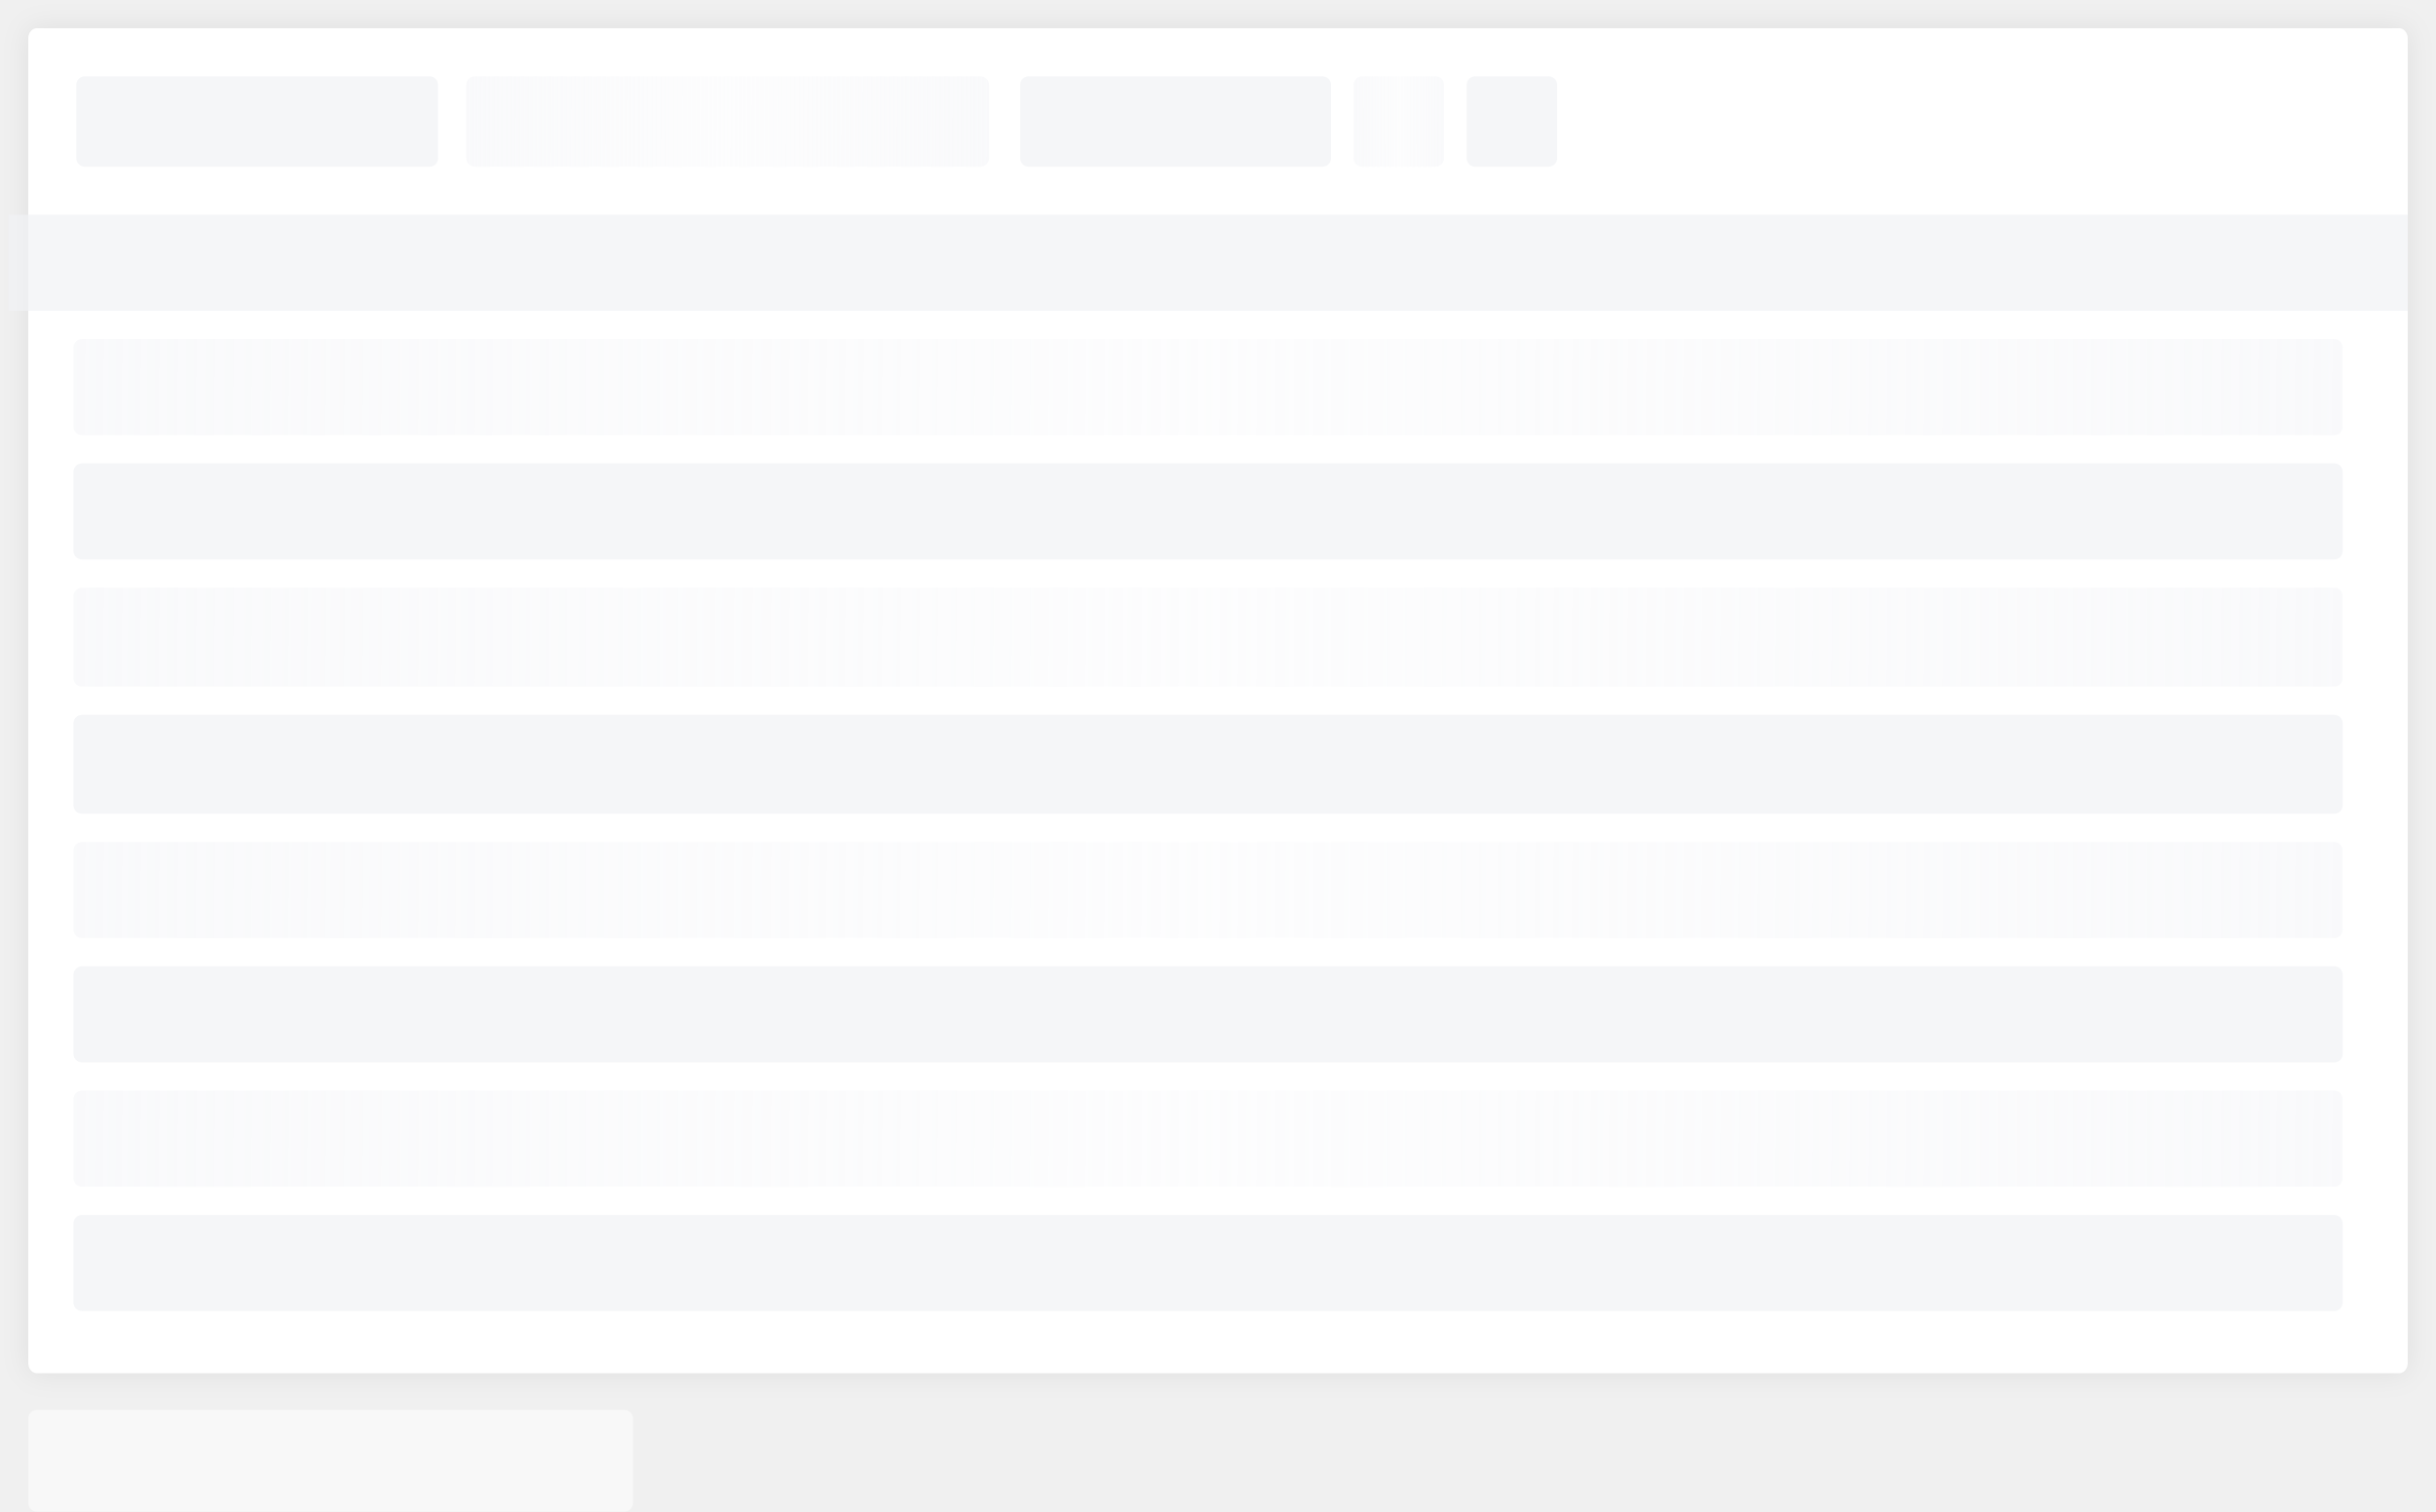
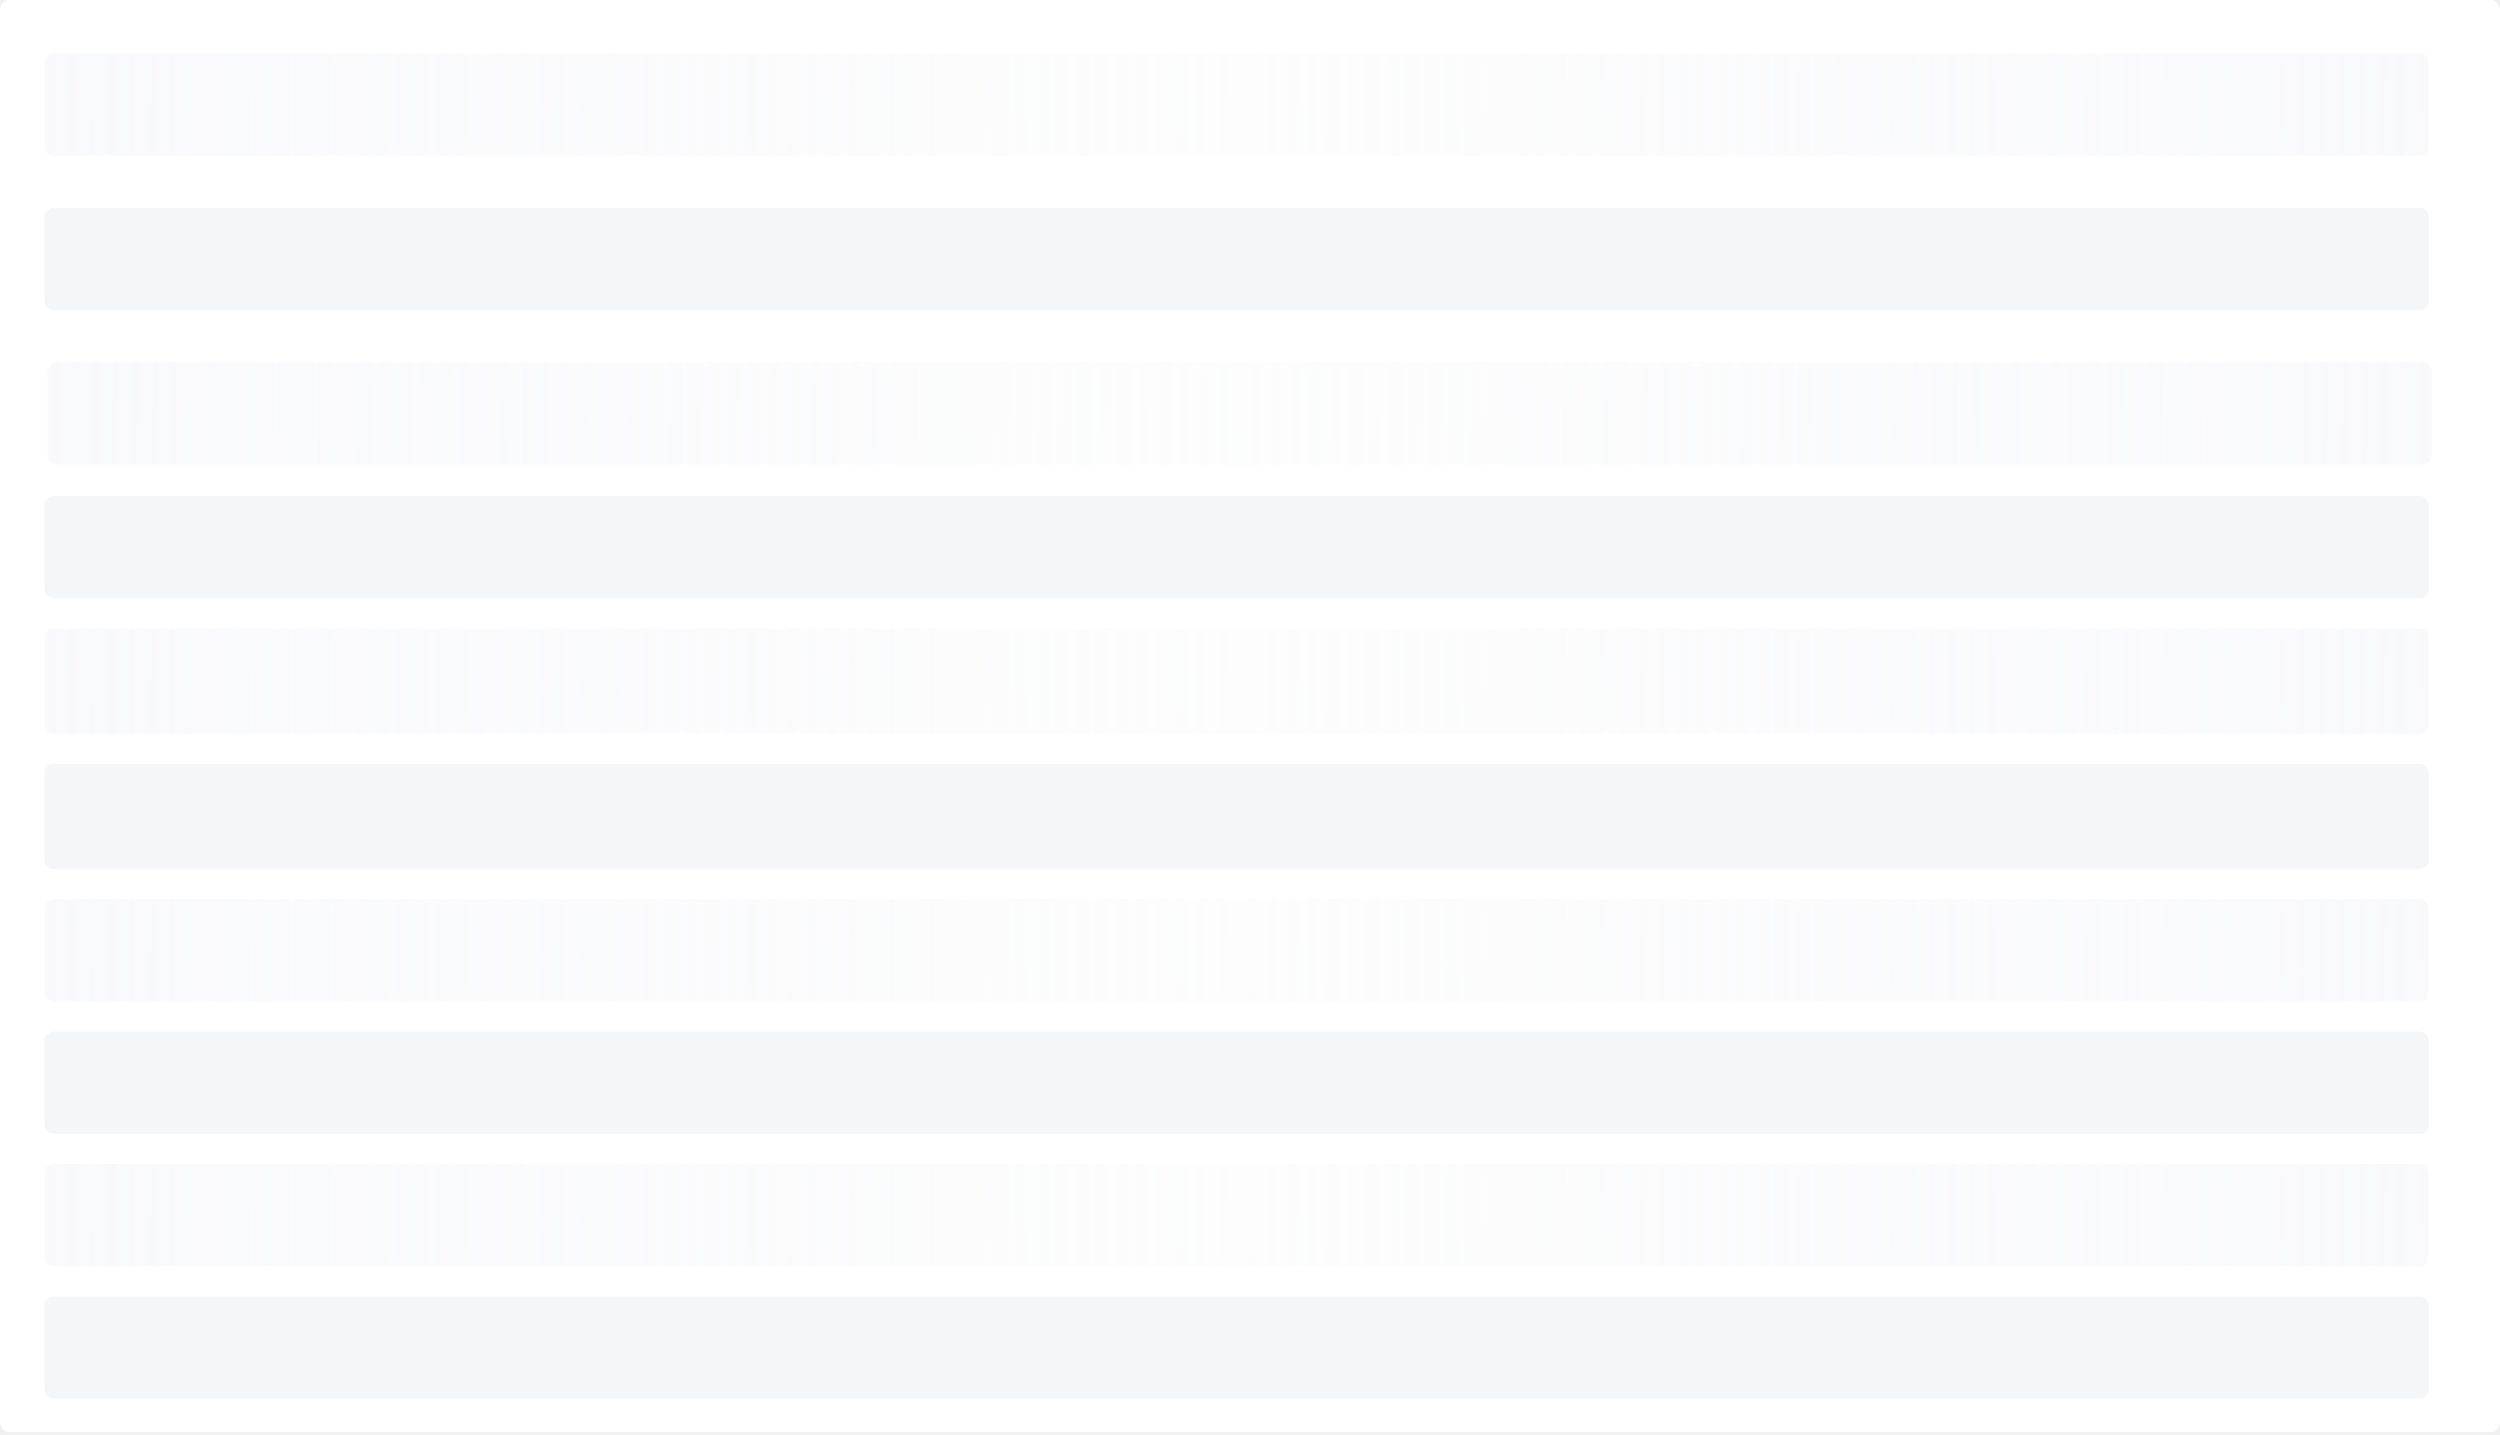
- <svg xmlns="http://www.w3.org/2000/svg" width="862" height="535" viewBox="0 0 862 535" fill="none">
-   <g filter="url(#filter0_d)">
-     <path d="M10 13.597C10 11.61 11.343 10 13 10H849C850.657 10 852 11.61 852 13.597V482.403C852 484.39 850.657 486 849 486H13C11.343 486 10 484.39 10 482.403V13.597Z" fill="white" />
-   </g>
-   <path d="M3 76H852V110H3V76Z" fill="#F1F2F6" fill-opacity="0.7" />
-   <path d="M26 167C26 165.343 27.343 164 29 164H826C827.657 164 829 165.343 829 167V195C829 196.657 827.657 198 826 198H29C27.343 198 26 196.657 26 195V167Z" fill="#F1F2F6" fill-opacity="0.7" />
-   <path d="M26 345C26 343.343 27.343 342 29 342H826C827.657 342 829 343.343 829 345V373C829 374.657 827.657 376 826 376H29C27.343 376 26 374.657 26 373V345Z" fill="#F1F2F6" fill-opacity="0.7" />
-   <path d="M26 256C26 254.343 27.343 253 29 253H826C827.657 253 829 254.343 829 256V285C829 286.657 827.657 288 826 288H29C27.343 288 26 286.657 26 285V256Z" fill="#F1F2F6" fill-opacity="0.7" />
-   <path d="M26 433C26 431.343 27.343 430 29 430H826C827.657 430 829 431.343 829 433V461C829 462.657 827.657 464 826 464H29C27.343 464 26 462.657 26 461V433Z" fill="#F1F2F6" fill-opacity="0.7" />
-   <path d="M26 123C26 121.343 27.343 120 29 120H826C827.657 120 829 121.343 829 123V151C829 152.657 827.657 154 826 154H29C27.343 154 26 152.657 26 151V123Z" fill="url(#paint0_linear)" fill-opacity="0.6" />
-   <path d="M26 211C26 209.343 27.343 208 29 208H826C827.657 208 829 209.343 829 211V240C829 241.657 827.657 243 826 243H29C27.343 243 26 241.657 26 240V211Z" fill="url(#paint1_linear)" fill-opacity="0.6" />
-   <path d="M26 389C26 387.343 27.343 386 29 386H826C827.657 386 829 387.343 829 389V417C829 418.657 827.657 420 826 420H29C27.343 420 26 418.657 26 417V389Z" fill="url(#paint2_linear)" fill-opacity="0.6" />
-   <path d="M26 301C26 299.343 27.343 298 29 298H826C827.657 298 829 299.343 829 301V329C829 330.657 827.657 332 826 332H29C27.343 332 26 330.657 26 329V301Z" fill="url(#paint3_linear)" fill-opacity="0.6" />
-   <path d="M361 30C361 28.343 362.343 27 364 27H468C469.657 27 471 28.343 471 30V56C471 57.657 469.657 59 468 59H364C362.343 59 361 57.657 361 56V30Z" fill="#F1F2F6" fill-opacity="0.7" />
-   <path d="M511 30C511 28.343 509.657 27 508 27H482C480.343 27 479 28.343 479 30V56C479 57.657 480.343 59 482 59H508C509.657 59 511 57.657 511 56V30Z" fill="url(#paint4_linear)" fill-opacity="0.6" />
-   <path d="M551 30C551 28.343 549.657 27 548 27H522C520.343 27 519 28.343 519 30V56C519 57.657 520.343 59 522 59H548C549.657 59 551 57.657 551 56V30Z" fill="#F1F2F6" fill-opacity="0.7" />
-   <path d="M27 30C27 28.343 28.343 27 30 27H152C153.657 27 155 28.343 155 30V56C155 57.657 153.657 59 152 59H30C28.343 59 27 57.657 27 56V30Z" fill="#F1F2F6" fill-opacity="0.7" />
-   <path d="M165 30C165 28.343 166.343 27 168 27H347C348.657 27 350 28.343 350 30V56C350 57.657 348.657 59 347 59H168C166.343 59 165 57.657 165 56V30Z" fill="url(#paint5_linear)" fill-opacity="0.6" />
-   <rect x="10" y="499" width="214" height="36" rx="3" fill="white" fill-opacity="0.5" />
+ <svg xmlns="http://www.w3.org/2000/svg" width="842" height="483" viewBox="0 0 842 483" fill="none">
+   <path d="M0 3.645C0 1.632 1.343 0 3 0H839C840.657 0 842 1.632 842 3.645V478.702C842 480.715 840.657 482.347 839 482.347H3C1.343 482.347 0 480.715 0 478.702V3.645Z" fill="white" />
+   <path d="M15 170.055C15 168.398 16.343 167.055 18 167.055H815C816.657 167.055 818 168.398 818 170.055V198.508C818 200.165 816.657 201.508 815 201.508H18C16.343 201.508 15 200.165 15 198.508V170.055Z" fill="#F1F2F6" fill-opacity="0.7" />
+   <path d="M15 73C15 71.343 16.343 70 18 70H815C816.657 70 818 71.343 818 73V101.453C818 103.11 816.657 104.453 815 104.453H18C16.343 104.453 15 103.11 15 101.453V73Z" fill="#F1F2F6" fill-opacity="0.7" />
+   <path d="M15 350.426C15 348.769 16.343 347.426 18 347.426H815C816.657 347.426 818 348.769 818 350.426V378.879C818 380.536 816.657 381.879 815 381.879H18C16.343 381.879 15 380.536 15 378.879V350.426Z" fill="#F1F2F6" fill-opacity="0.7" />
+   <path d="M15 260.24C15 258.583 16.343 257.24 18 257.24H815C816.657 257.24 818 258.583 818 260.24V289.707C818 291.364 816.657 292.707 815 292.707H18C16.343 292.707 15 291.364 15 289.707V260.24Z" fill="#F1F2F6" fill-opacity="0.7" />
+   <path d="M15 439.6C15 437.943 16.343 436.6 18 436.6H815C816.657 436.6 818 437.943 818 439.6V468.053C818 469.71 816.657 471.053 815 471.053H18C16.343 471.053 15 469.71 15 468.053V439.6Z" fill="#F1F2F6" fill-opacity="0.7" />
+   <path d="M16 125C16 123.343 17.343 122 19 122H816C817.657 122 819 123.343 819 125V153.453C819 155.11 817.657 156.453 816 156.453H19C17.343 156.453 16 155.11 16 153.453V125Z" fill="url(#paint0_linear)" fill-opacity="0.6" />
+   <path d="M15 21C15 19.343 16.343 18 18 18H815C816.657 18 818 19.343 818 21V49.453C818 51.11 816.657 52.453 815 52.453H18C16.343 52.453 15 51.11 15 49.453V21Z" fill="url(#paint1_linear)" fill-opacity="0.6" />
+   <path d="M15 214.641C15 212.984 16.343 211.641 18 211.641H815C816.657 211.641 818 212.984 818 214.641V244.107C818 245.764 816.657 247.107 815 247.107H18C16.343 247.107 15 245.764 15 244.107V214.641Z" fill="url(#paint2_linear)" fill-opacity="0.6" />
+   <path d="M15 395.014C15 393.357 16.343 392.014 18 392.014H815C816.657 392.014 818 393.357 818 395.014V423.467C818 425.124 816.657 426.467 815 426.467H18C16.343 426.467 15 425.124 15 423.467V395.014Z" fill="url(#paint3_linear)" fill-opacity="0.6" />
+   <path d="M15 305.84C15 304.183 16.343 302.84 18 302.84H815C816.657 302.84 818 304.183 818 305.84V334.293C818 335.95 816.657 337.293 815 337.293H18C16.343 337.293 15 335.95 15 334.293V305.84Z" fill="url(#paint4_linear)" fill-opacity="0.6" />
  <defs>
-     <filter id="filter0_d" x="0" y="0" width="862" height="496" filterUnits="userSpaceOnUse" color-interpolation-filters="sRGB">
-       <feFlood flood-opacity="0" result="BackgroundImageFix" />
-       <feColorMatrix in="SourceAlpha" type="matrix" values="0 0 0 0 0 0 0 0 0 0 0 0 0 0 0 0 0 0 127 0" />
-       <feOffset />
-       <feGaussianBlur stdDeviation="5" />
-       <feColorMatrix type="matrix" values="0 0 0 0 0 0 0 0 0 0 0 0 0 0 0 0 0 0 0.07 0" />
-       <feBlend mode="normal" in2="BackgroundImageFix" result="effect1_dropShadow" />
-       <feBlend mode="normal" in="SourceGraphic" in2="effect1_dropShadow" result="shape" />
-     </filter>
-     <linearGradient id="paint0_linear" x1="26" y1="154" x2="829" y2="160" gradientUnits="userSpaceOnUse">
+     <linearGradient id="paint0_linear" x1="16" y1="156.453" x2="819.001" y2="162.374" gradientUnits="userSpaceOnUse">
      <stop stop-color="#F1F2F6" stop-opacity="0.7" />
      <stop offset="0.5" stop-color="#F1F2F6" stop-opacity="0.3" />
      <stop offset="1" stop-color="#F1F2F6" stop-opacity="0.7" />
    </linearGradient>
-     <linearGradient id="paint1_linear" x1="26" y1="243" x2="829.003" y2="248.829" gradientUnits="userSpaceOnUse">
+     <linearGradient id="paint1_linear" x1="15" y1="52.453" x2="818.001" y2="58.374" gradientUnits="userSpaceOnUse">
      <stop stop-color="#F1F2F6" stop-opacity="0.7" />
      <stop offset="0.5" stop-color="#F1F2F6" stop-opacity="0.3" />
      <stop offset="1" stop-color="#F1F2F6" stop-opacity="0.7" />
    </linearGradient>
-     <linearGradient id="paint2_linear" x1="26" y1="420" x2="829" y2="426" gradientUnits="userSpaceOnUse">
+     <linearGradient id="paint2_linear" x1="15" y1="247.107" x2="818.004" y2="252.859" gradientUnits="userSpaceOnUse">
      <stop stop-color="#F1F2F6" stop-opacity="0.7" />
      <stop offset="0.5" stop-color="#F1F2F6" stop-opacity="0.3" />
      <stop offset="1" stop-color="#F1F2F6" stop-opacity="0.7" />
    </linearGradient>
-     <linearGradient id="paint3_linear" x1="26" y1="332" x2="829" y2="338" gradientUnits="userSpaceOnUse">
+     <linearGradient id="paint3_linear" x1="15" y1="426.467" x2="818.001" y2="432.388" gradientUnits="userSpaceOnUse">
      <stop stop-color="#F1F2F6" stop-opacity="0.7" />
      <stop offset="0.5" stop-color="#F1F2F6" stop-opacity="0.3" />
      <stop offset="1" stop-color="#F1F2F6" stop-opacity="0.7" />
    </linearGradient>
-     <linearGradient id="paint4_linear" x1="511" y1="59" x2="478.998" y2="59.01" gradientUnits="userSpaceOnUse">
-       <stop stop-color="#F1F2F6" stop-opacity="0.7" />
-       <stop offset="0.5" stop-color="#F1F2F6" stop-opacity="0.3" />
-       <stop offset="1" stop-color="#F1F2F6" stop-opacity="0.7" />
-     </linearGradient>
-     <linearGradient id="paint5_linear" x1="165" y1="59" x2="350.01" y2="59.338" gradientUnits="userSpaceOnUse">
+     <linearGradient id="paint4_linear" x1="15" y1="337.293" x2="818.001" y2="343.214" gradientUnits="userSpaceOnUse">
      <stop stop-color="#F1F2F6" stop-opacity="0.7" />
      <stop offset="0.5" stop-color="#F1F2F6" stop-opacity="0.3" />
      <stop offset="1" stop-color="#F1F2F6" stop-opacity="0.7" />
    </linearGradient>
  </defs>
</svg>
